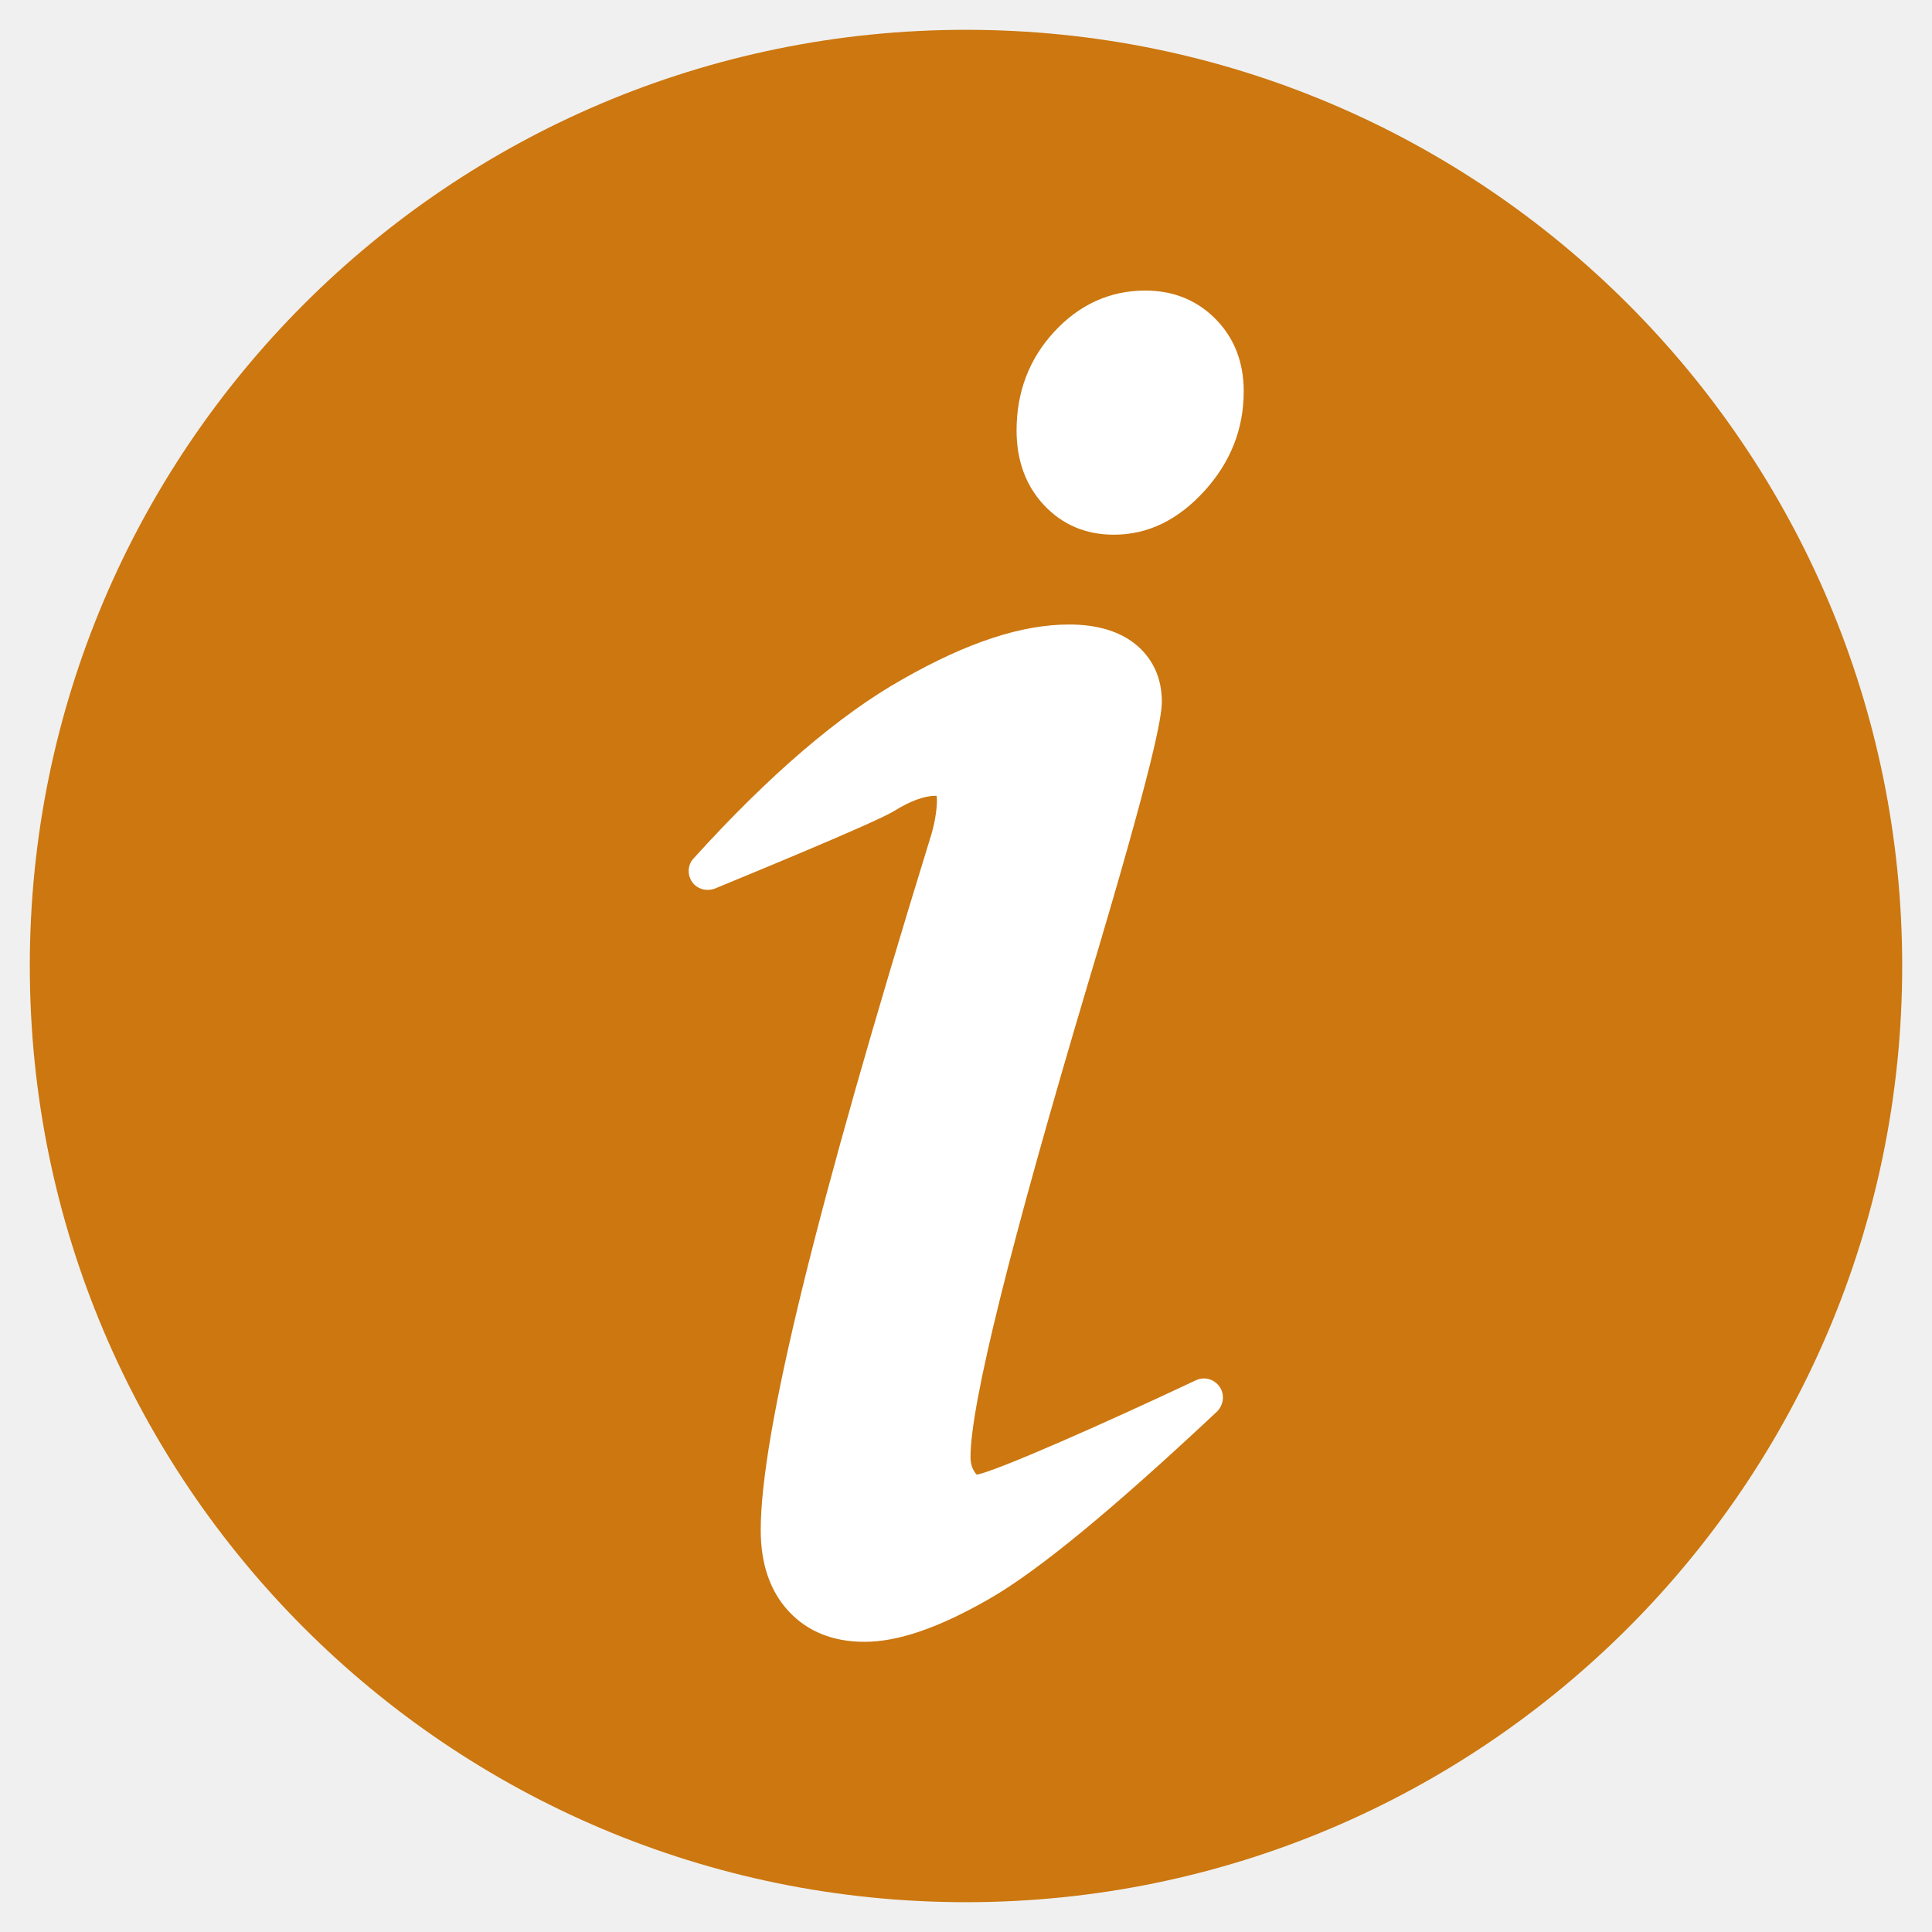
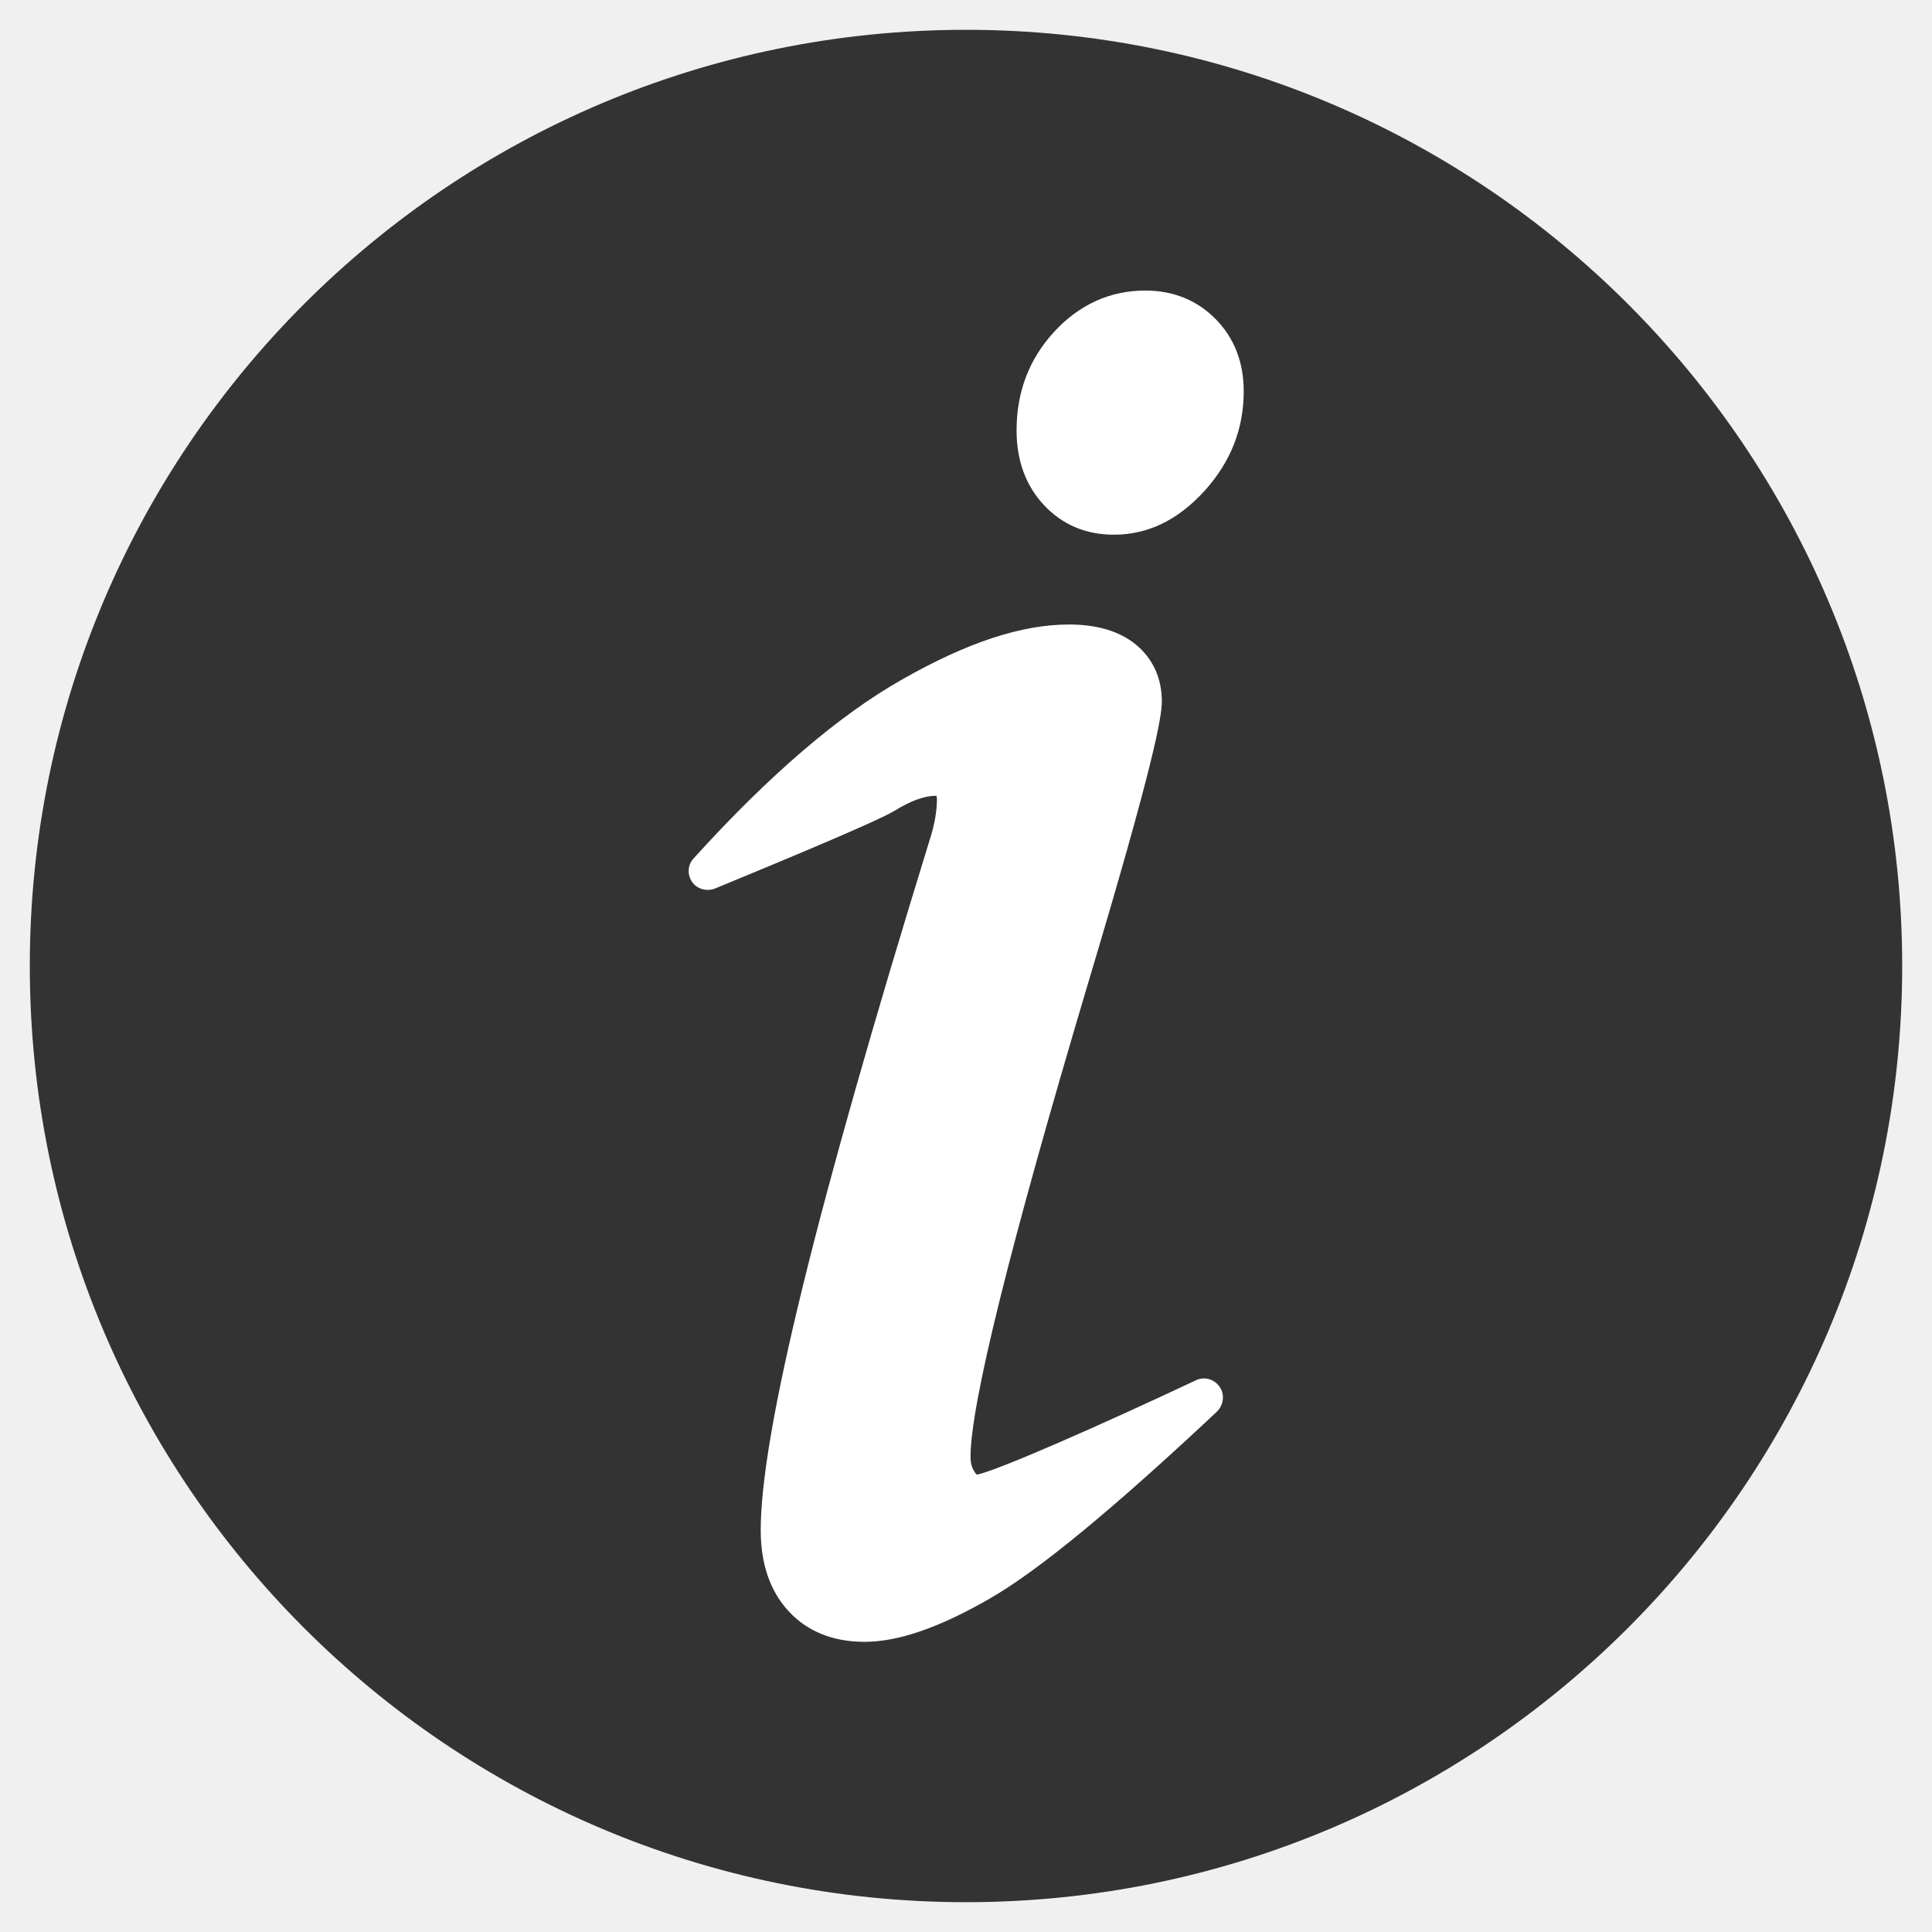
<svg xmlns="http://www.w3.org/2000/svg" viewBox="0,0,256,256" width="64px" height="64px" fill-rule="nonzero">
  <g fill="none" fill-rule="nonzero" stroke="none" stroke-width="1" stroke-linecap="butt" stroke-linejoin="miter" stroke-miterlimit="10" stroke-dasharray="" stroke-dashoffset="0" font-family="none" font-weight="none" font-size="none" text-anchor="none" style="mix-blend-mode: normal">
    <g transform="scale(0.5,0.5)">
-       <path d="M504.1,256c0,-137 -111.1,-248.1 -248.1,-248.1c-137,0 -248.1,111.1 -248.1,248.1c0,137 111.1,248.1 248.1,248.1c137,0 248.1,-111.1 248.1,-248.1z" fill="#cc770f" />
+       <path d="M504.1,256c0,-137 -111.1,-248.1 -248.1,-248.1c-137,0 -248.1,111.1 -248.1,248.1c0,137 111.1,248.1 248.1,248.1c137,0 248.1,-111.1 248.1,-248.1z" fill="#333" />
      <path d="M323.2,367.5c-1.4,-2 -4,-2.8 -6.3,-1.7c-24.6,11.6 -52.5,23.9 -58,25c-0.1,-0.1 -0.4,-0.3 -0.6,-0.7c-0.7,-1 -1.1,-2.3 -1.1,-4c0,-13.9 10.5,-56.2 31.2,-125.7c17.5,-58.4 19.5,-70.5 19.5,-74.5c0,-6.2 -2.4,-11.4 -6.9,-15.1c-4.3,-3.5 -10.2,-5.3 -17.7,-5.3c-12.5,0 -26.9,4.7 -44.1,14.5c-16.7,9.4 -35.4,25.4 -55.4,47.5c-1.6,1.7 -1.7,4.3 -0.4,6.2c1.3,1.9 3.8,2.6 6,1.8c7,-2.9 42.4,-17.4 47.6,-20.6c4.2,-2.6 7.9,-4 10.9,-4c0.1,0 0.2,0 0.3,0c0,0.2 0.1,0.5 0.1,0.9c0,3 -0.6,6.7 -1.9,10.7c-30.1,97.6 -44.8,157.5 -44.8,183c0,9 2.5,16.2 7.4,21.5c5,5.4 11.8,8.1 20.1,8.1c8.9,0 19.7,-3.7 33.1,-11.4c12.9,-7.4 32.7,-23.7 60.4,-49.7c1.7,-1.8 2,-4.5 0.6,-6.5zM322.2,84.6c-4.9,-5 -11.2,-7.6 -18.7,-7.6c-9.3,0 -17.5,3.7 -24.2,11c-6.6,7.2 -9.9,15.9 -9.9,26.1c0,8 2.5,14.7 7.3,19.8c4.9,5.2 11.1,7.8 18.5,7.8c9,0 17,-3.9 24,-11.6c6.9,-7.6 10.4,-16.4 10.4,-26.4c0,-7.7 -2.5,-14.1 -7.4,-19.1z" fill="#ffffff" />
    </g>
  </g>
</svg>
